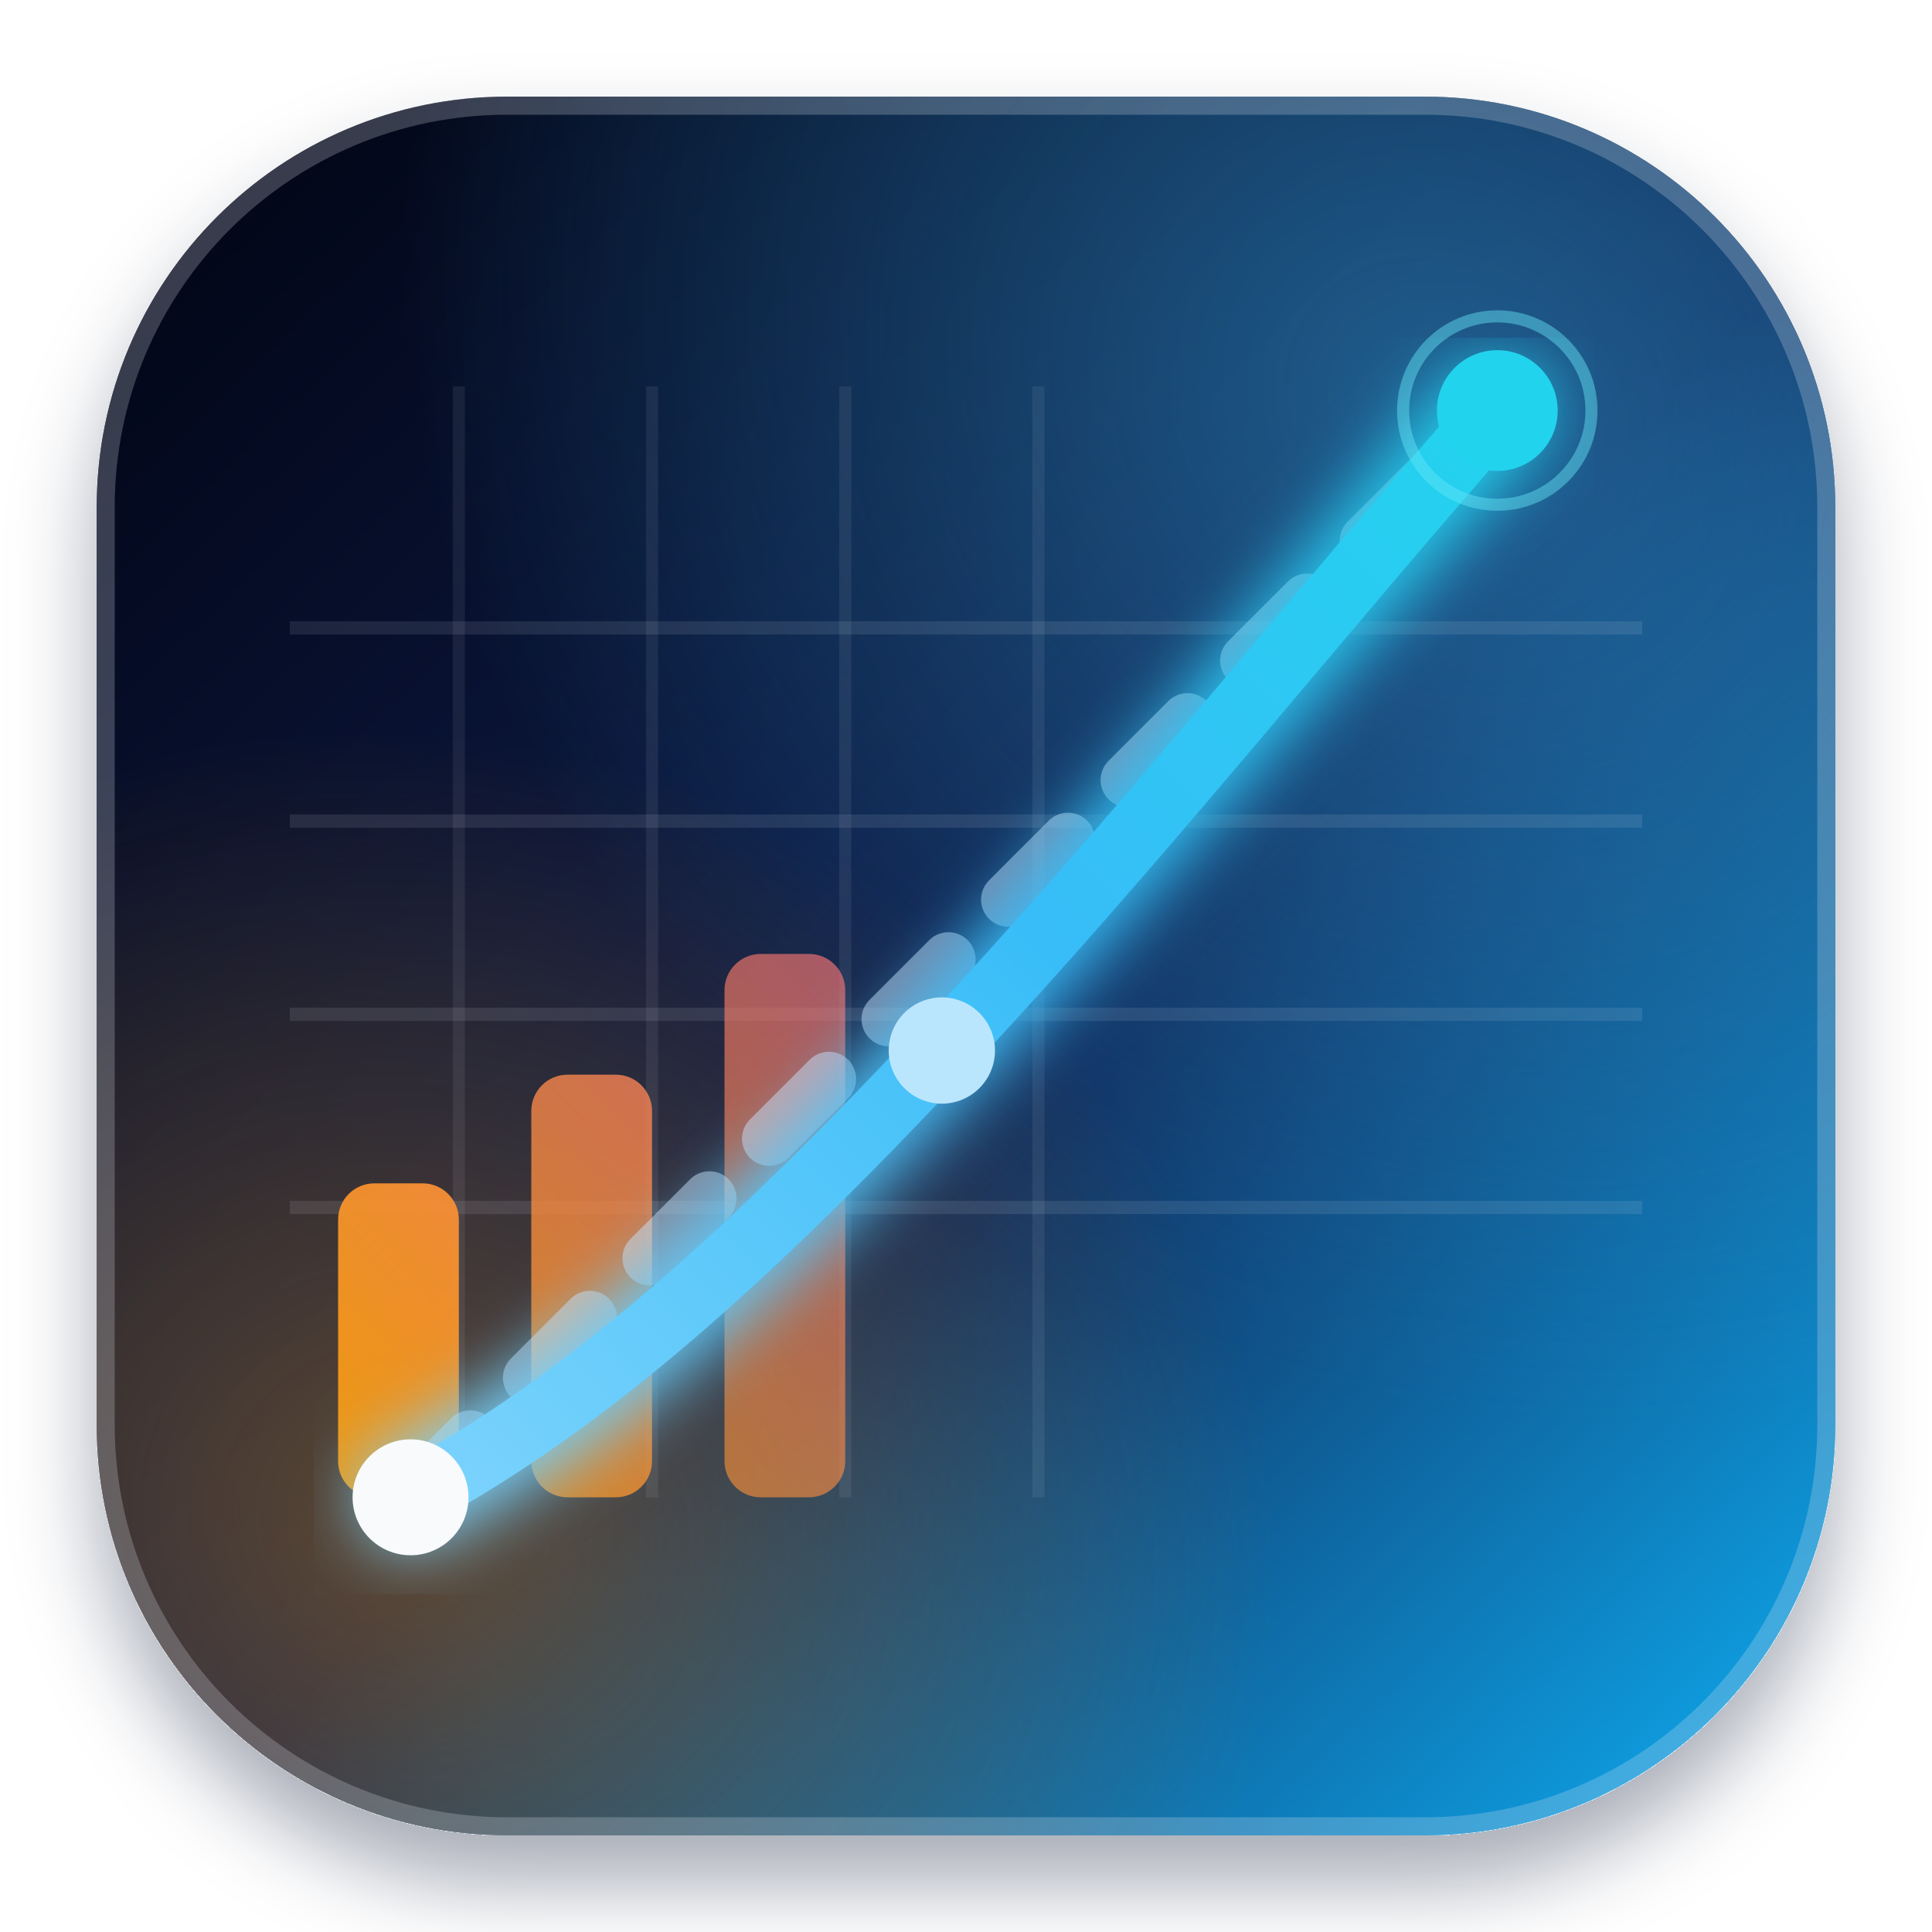
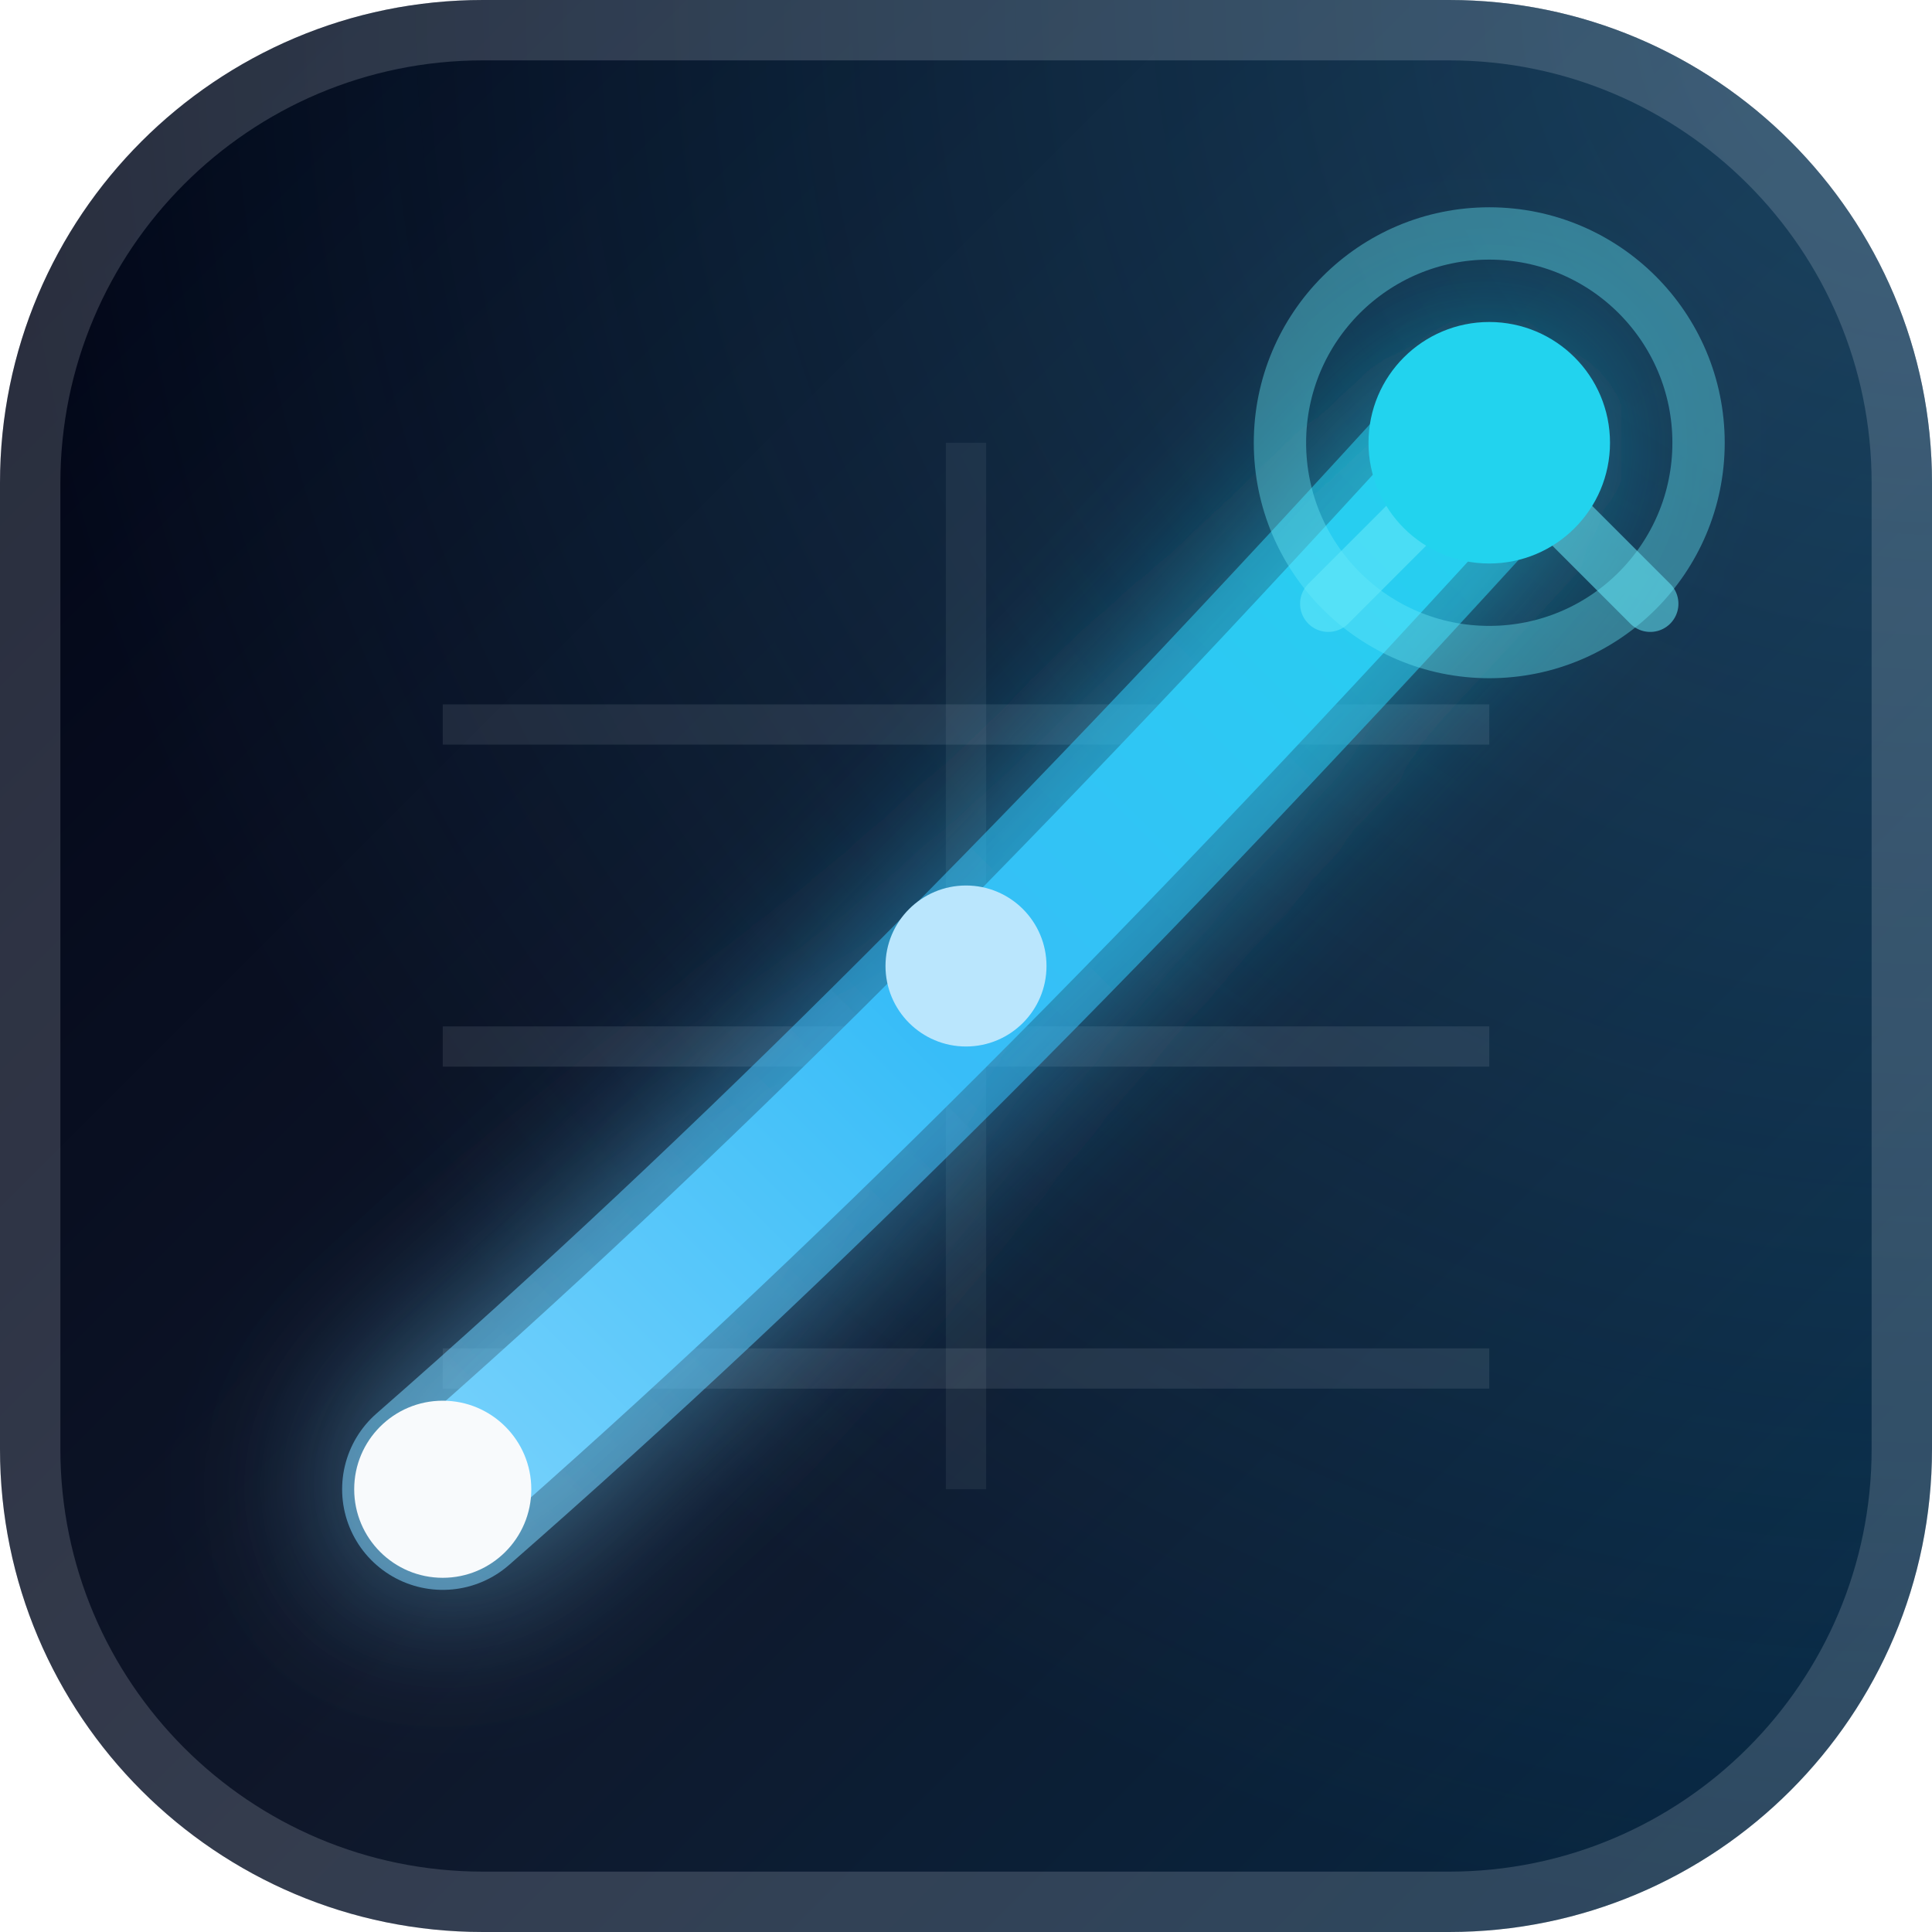
- <svg xmlns="http://www.w3.org/2000/svg" width="160" height="160" viewBox="0 0 160 160" fill="none">
+ <svg xmlns="http://www.w3.org/2000/svg" width="160" height="160" viewBox="0 0 48 48" fill="none">
  <defs>
-     <linearGradient id="bg_main" x1="18" y1="14" x2="146" y2="148" gradientUnits="userSpaceOnUse">
+     <linearGradient id="bg" x1="4" y1="4" x2="44" y2="44" gradientUnits="userSpaceOnUse">
      <stop stop-color="#020617" />
-       <stop offset="0.52" stop-color="#0F1E4D" />
-       <stop offset="1" stop-color="#0EA5E9" />
+       <stop offset="0.55" stop-color="#0F172A" />
+       <stop offset="1" stop-color="#082640" />
    </linearGradient>
-     <radialGradient id="bg_glow_top" cx="0" cy="0" r="1" gradientUnits="userSpaceOnUse" gradientTransform="translate(120 34) rotate(126.2) scale(78.6 92.2)">
-       <stop stop-color="#38BDF8" stop-opacity="0.42" />
+     <linearGradient id="sig" x1="10" y1="38" x2="38" y2="10" gradientUnits="userSpaceOnUse">
+       <stop stop-color="#7DD3FC" />
+       <stop offset="0.45" stop-color="#38BDF8" />
+       <stop offset="1" stop-color="#22D3EE" />
+     </linearGradient>
+     <radialGradient id="halo" cx="1" cy="0" r="1" gradientUnits="objectBoundingBox">
+       <stop stop-color="#38BDF8" stop-opacity="0.28" />
      <stop offset="1" stop-color="#38BDF8" stop-opacity="0" />
    </radialGradient>
-     <radialGradient id="bg_glow_bottom" cx="0" cy="0" r="1" gradientUnits="userSpaceOnUse" gradientTransform="translate(35 126) rotate(24.11) scale(72.4 64.8)">
-       <stop stop-color="#F59E0B" stop-opacity="0.34" />
-       <stop offset="1" stop-color="#F59E0B" stop-opacity="0" />
-     </radialGradient>
-     <linearGradient id="curve_grad" x1="34" y1="124" x2="124" y2="34" gradientUnits="userSpaceOnUse">
-       <stop stop-color="#7DD3FC" />
-       <stop offset="0.55" stop-color="#38BDF8" />
-       <stop offset="1" stop-color="#22D3EE" />
-     </linearGradient>
-     <linearGradient id="bar_grad" x1="27" y1="124" x2="78" y2="76" gradientUnits="userSpaceOnUse">
-       <stop stop-color="#F59E0B" />
-       <stop offset="1" stop-color="#FB7185" />
-     </linearGradient>
-     <filter id="card_shadow" x="0" y="2" width="160" height="160" filterUnits="userSpaceOnUse" color-interpolation-filters="sRGB">
-       <feFlood flood-opacity="0" result="BackgroundImageFix" />
-       <feColorMatrix in="SourceAlpha" type="matrix" values="0 0 0 0 0 0 0 0 0 0 0 0 0 0 0 0 0 0 127 0" result="hardAlpha" />
-       <feOffset dy="4" />
-       <feGaussianBlur stdDeviation="3.5" />
-       <feComposite in2="hardAlpha" operator="out" />
-       <feColorMatrix type="matrix" values="0 0 0 0 0.01 0 0 0 0 0.06 0 0 0 0 0.18 0 0 0 0.35 0" />
-       <feBlend mode="normal" in2="BackgroundImageFix" result="effect1_dropShadow_1_1" />
-       <feBlend mode="normal" in="SourceGraphic" in2="effect1_dropShadow_1_1" result="shape" />
+     <filter id="glow" x="-30%" y="-30%" width="160%" height="160%">
+       <feGaussianBlur stdDeviation="2" result="blur" />
+       <feComposite in="SourceGraphic" in2="blur" operator="over" />
    </filter>
-     <filter id="curve_glow" x="26" y="28" width="106" height="104" filterUnits="userSpaceOnUse" color-interpolation-filters="sRGB">
-       <feFlood flood-opacity="0" result="BackgroundImageFix" />
-       <feBlend mode="normal" in="SourceGraphic" in2="BackgroundImageFix" result="shape" />
-       <feGaussianBlur stdDeviation="2.8" result="effect1_foregroundBlur_1_1" />
-     </filter>
-     <clipPath id="clip_card">
-       <rect x="8" y="8" width="144" height="144" rx="34" />
-     </clipPath>
  </defs>
-   <g filter="url(#card_shadow)">
-     <g clip-path="url(#clip_card)">
-       <rect x="8" y="8" width="144" height="144" rx="34" fill="url(#bg_main)" />
-       <rect x="8" y="8" width="144" height="144" rx="34" fill="url(#bg_glow_top)" />
-       <rect x="8" y="8" width="144" height="144" rx="34" fill="url(#bg_glow_bottom)" />
-       <path d="M24 100H136M24 84H136M24 68H136M24 52H136" stroke="#E2E8F0" stroke-opacity="0.11" stroke-width="1.1" />
-       <path d="M38 124V32M54 124V32M70 124V32M86 124V32" stroke="#E2E8F0" stroke-opacity="0.08" stroke-width="1" />
-       <rect x="28" y="98" width="10" height="26" rx="3" fill="url(#bar_grad)" fill-opacity="0.95" />
-       <rect x="44" y="89" width="10" height="35" rx="3" fill="url(#bar_grad)" fill-opacity="0.8" />
-       <rect x="60" y="79" width="10" height="45" rx="3" fill="url(#bar_grad)" fill-opacity="0.64" />
-       <path d="M34 124L124 34" stroke="#DBEAFE" stroke-opacity="0.48" stroke-width="4.5" stroke-linecap="round" stroke-dasharray="7 7" />
-       <g filter="url(#curve_glow)">
-         <path d="M34 124C49 116 63 103 78 87C94 70 109 51 124 34" stroke="url(#curve_grad)" stroke-width="8.5" stroke-linecap="round" />
-       </g>
-       <path d="M34 124C49 116 63 103 78 87C94 70 109 51 124 34" stroke="url(#curve_grad)" stroke-width="5.5" stroke-linecap="round" />
-       <circle cx="34" cy="124" r="4.8" fill="#F8FAFC" />
-       <circle cx="78" cy="87" r="4.4" fill="#BAE6FD" />
-       <circle cx="124" cy="34" r="5" fill="#22D3EE" />
-       <circle cx="124" cy="34" r="7.8" stroke="#67E8F9" stroke-opacity="0.45" />
-     </g>
-     <rect x="8.75" y="8.75" width="142.5" height="142.5" rx="33.25" stroke="#E2E8F0" stroke-opacity="0.24" stroke-width="1.5" />
-   </g>
+   <rect width="48" height="48" rx="12" fill="url(#bg)" />
+   <rect width="48" height="48" rx="12" fill="url(#halo)" />
+   <line x1="11" y1="18" x2="37" y2="18" stroke="#E2E8F0" stroke-opacity="0.1" stroke-width="1" />
+   <line x1="11" y1="26" x2="37" y2="26" stroke="#E2E8F0" stroke-opacity="0.1" stroke-width="1" />
+   <line x1="11" y1="34" x2="37" y2="34" stroke="#E2E8F0" stroke-opacity="0.1" stroke-width="1" />
+   <line x1="24" y1="11" x2="24" y2="37" stroke="#E2E8F0" stroke-opacity="0.07" stroke-width="1" />
+   <line x1="11" y1="37" x2="37" y2="11" stroke="#DBEAFE" stroke-opacity="0.3" stroke-width="1.2" stroke-linecap="round" stroke-dasharray="4 4" />
+   <path d="M11 37 C19 30 27 22 37 11" stroke="url(#sig)" stroke-width="5" stroke-linecap="round" filter="url(#glow)" stroke-opacity="0.55" />
+   <path d="M11 37 C19 30 27 22 37 11" stroke="url(#sig)" stroke-width="3.2" stroke-linecap="round" />
+   <path d="M37 11 L33 15" stroke="#67E8F9" stroke-opacity="0.55" stroke-width="1.4" stroke-linecap="round" />
+   <path d="M37 11 L41 15" stroke="#67E8F9" stroke-opacity="0.55" stroke-width="1.4" stroke-linecap="round" />
+   <circle cx="11" cy="37" r="2.2" fill="#F8FAFC" />
+   <circle cx="24" cy="24" r="2" fill="#BAE6FD" />
+   <circle cx="37" cy="11" r="3" fill="#22D3EE" />
+   <circle cx="37" cy="11" r="5.2" stroke="#67E8F9" stroke-opacity="0.4" stroke-width="1.3" fill="none" />
+   <rect x="0.75" y="0.75" width="46.5" height="46.5" rx="11.25" stroke="#E2E8F0" stroke-opacity="0.18" stroke-width="1.5" fill="none" />
</svg>
